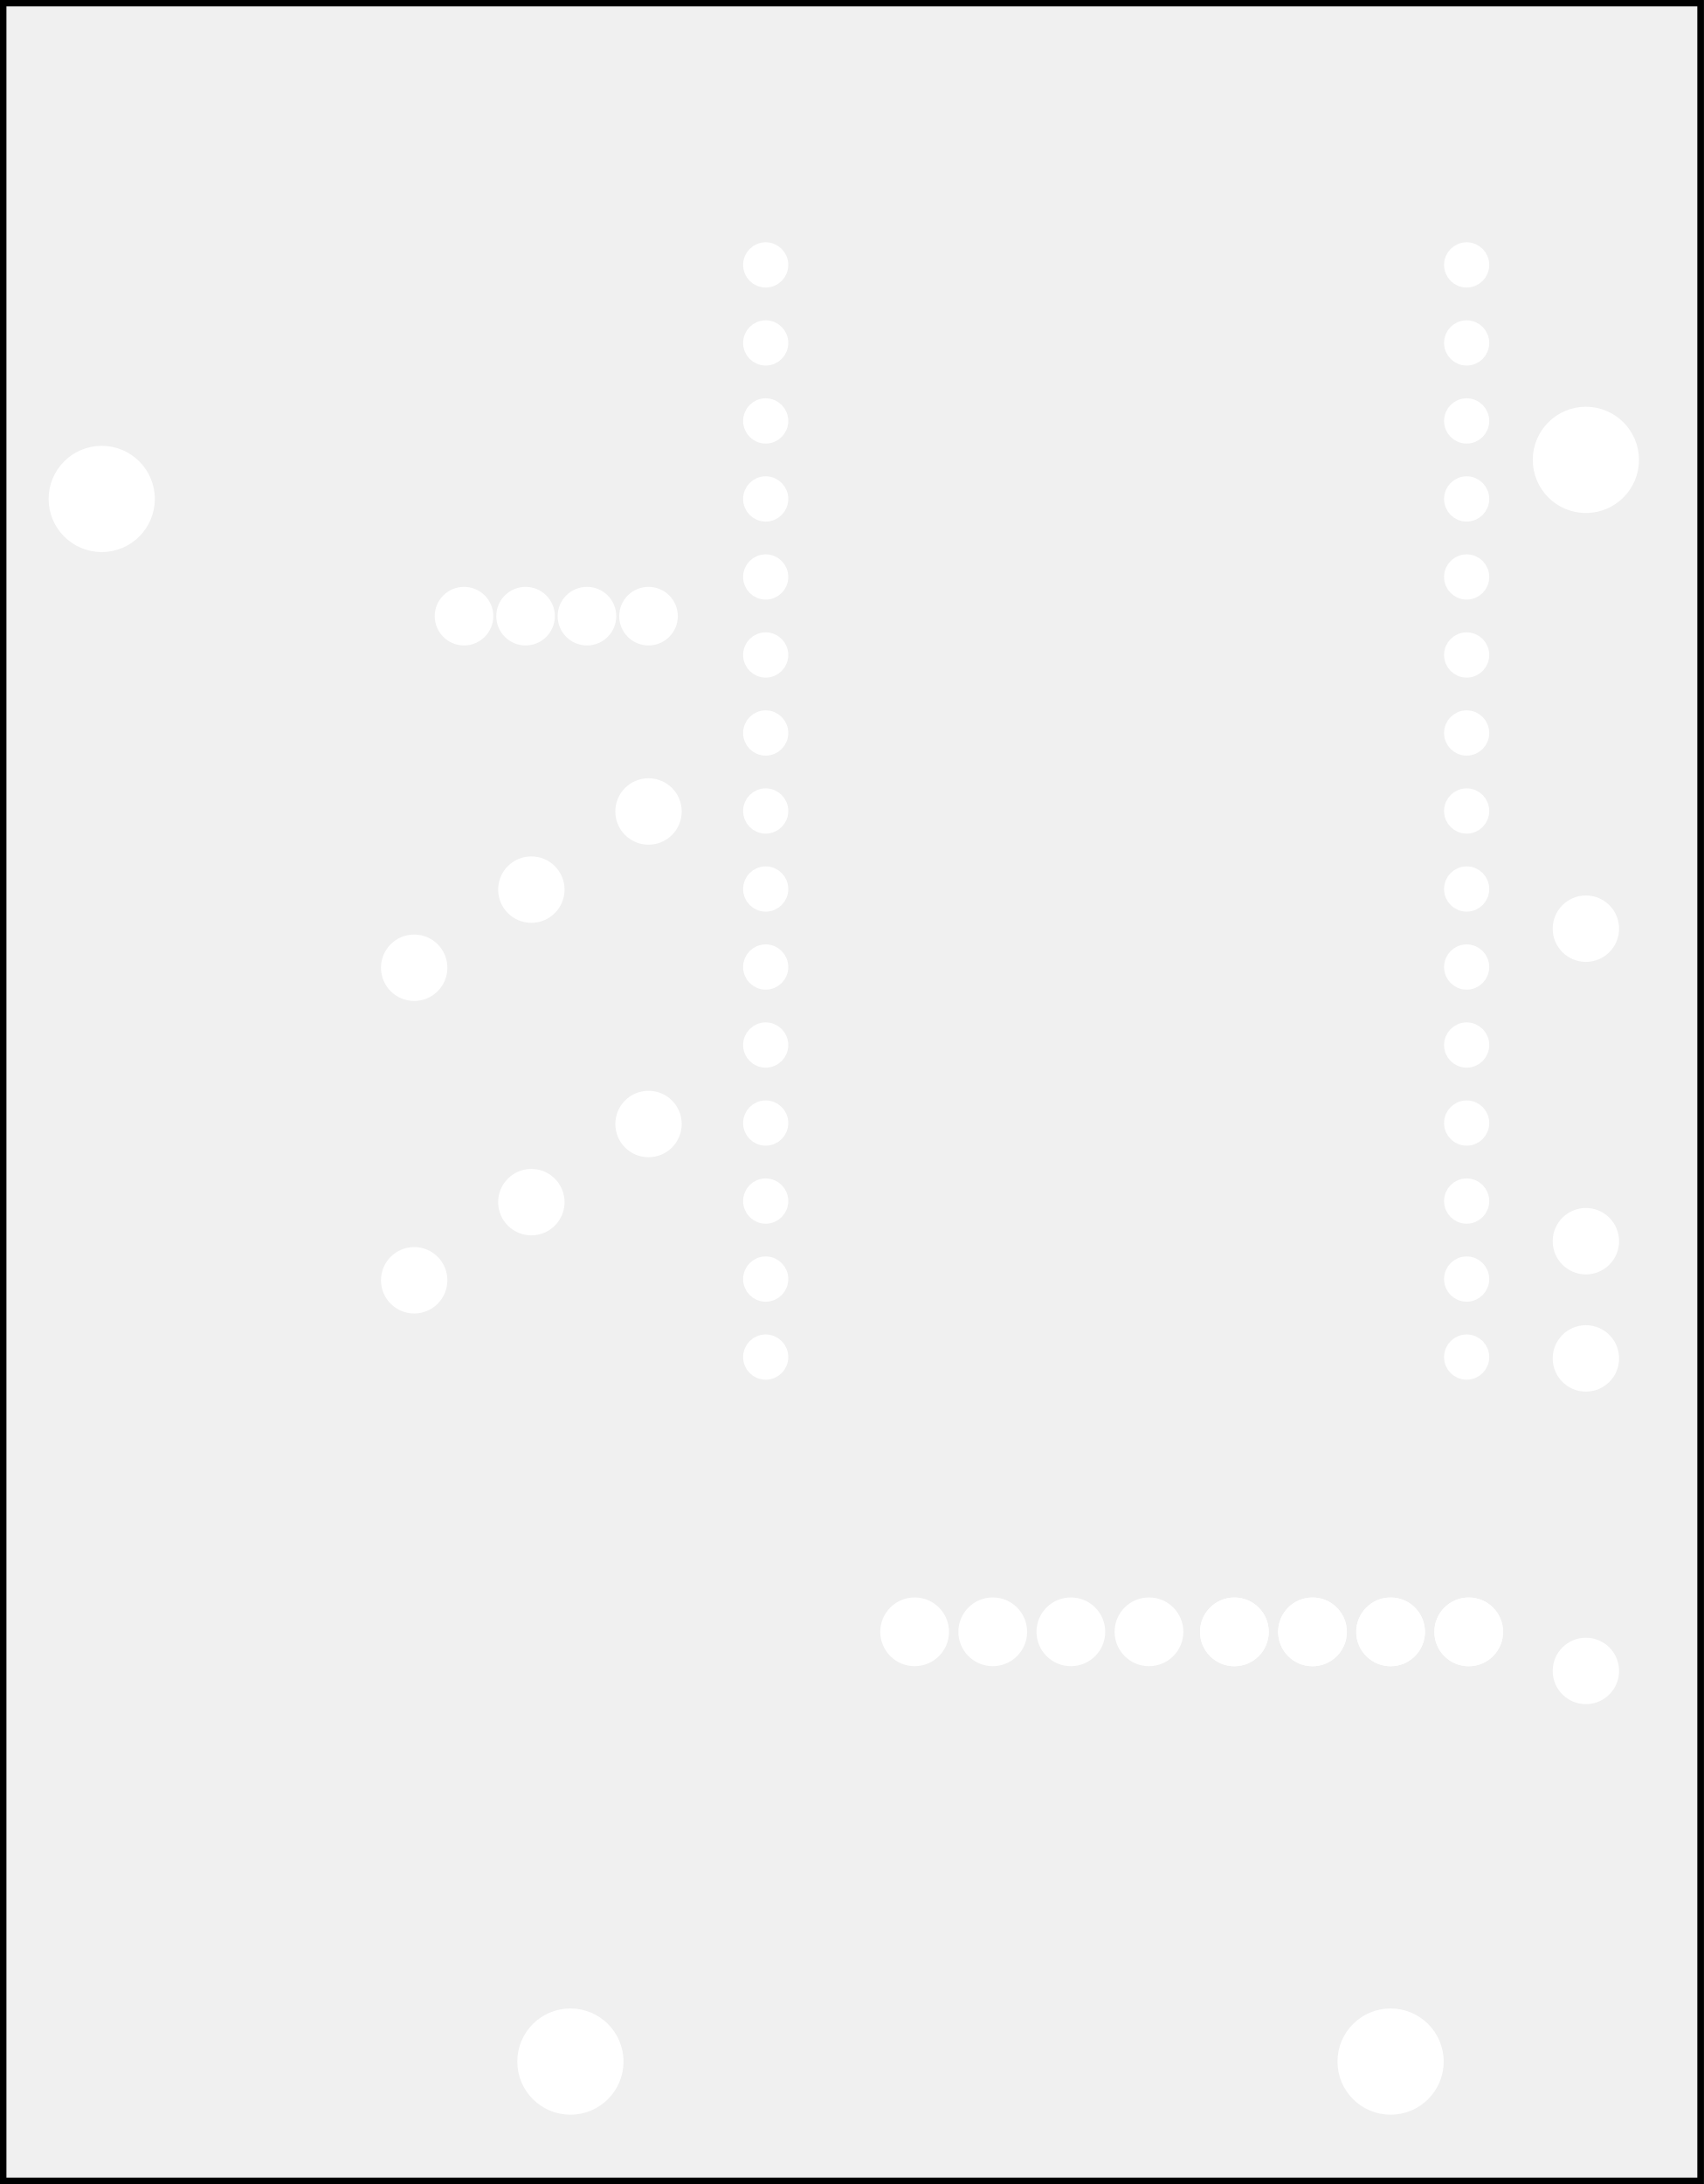
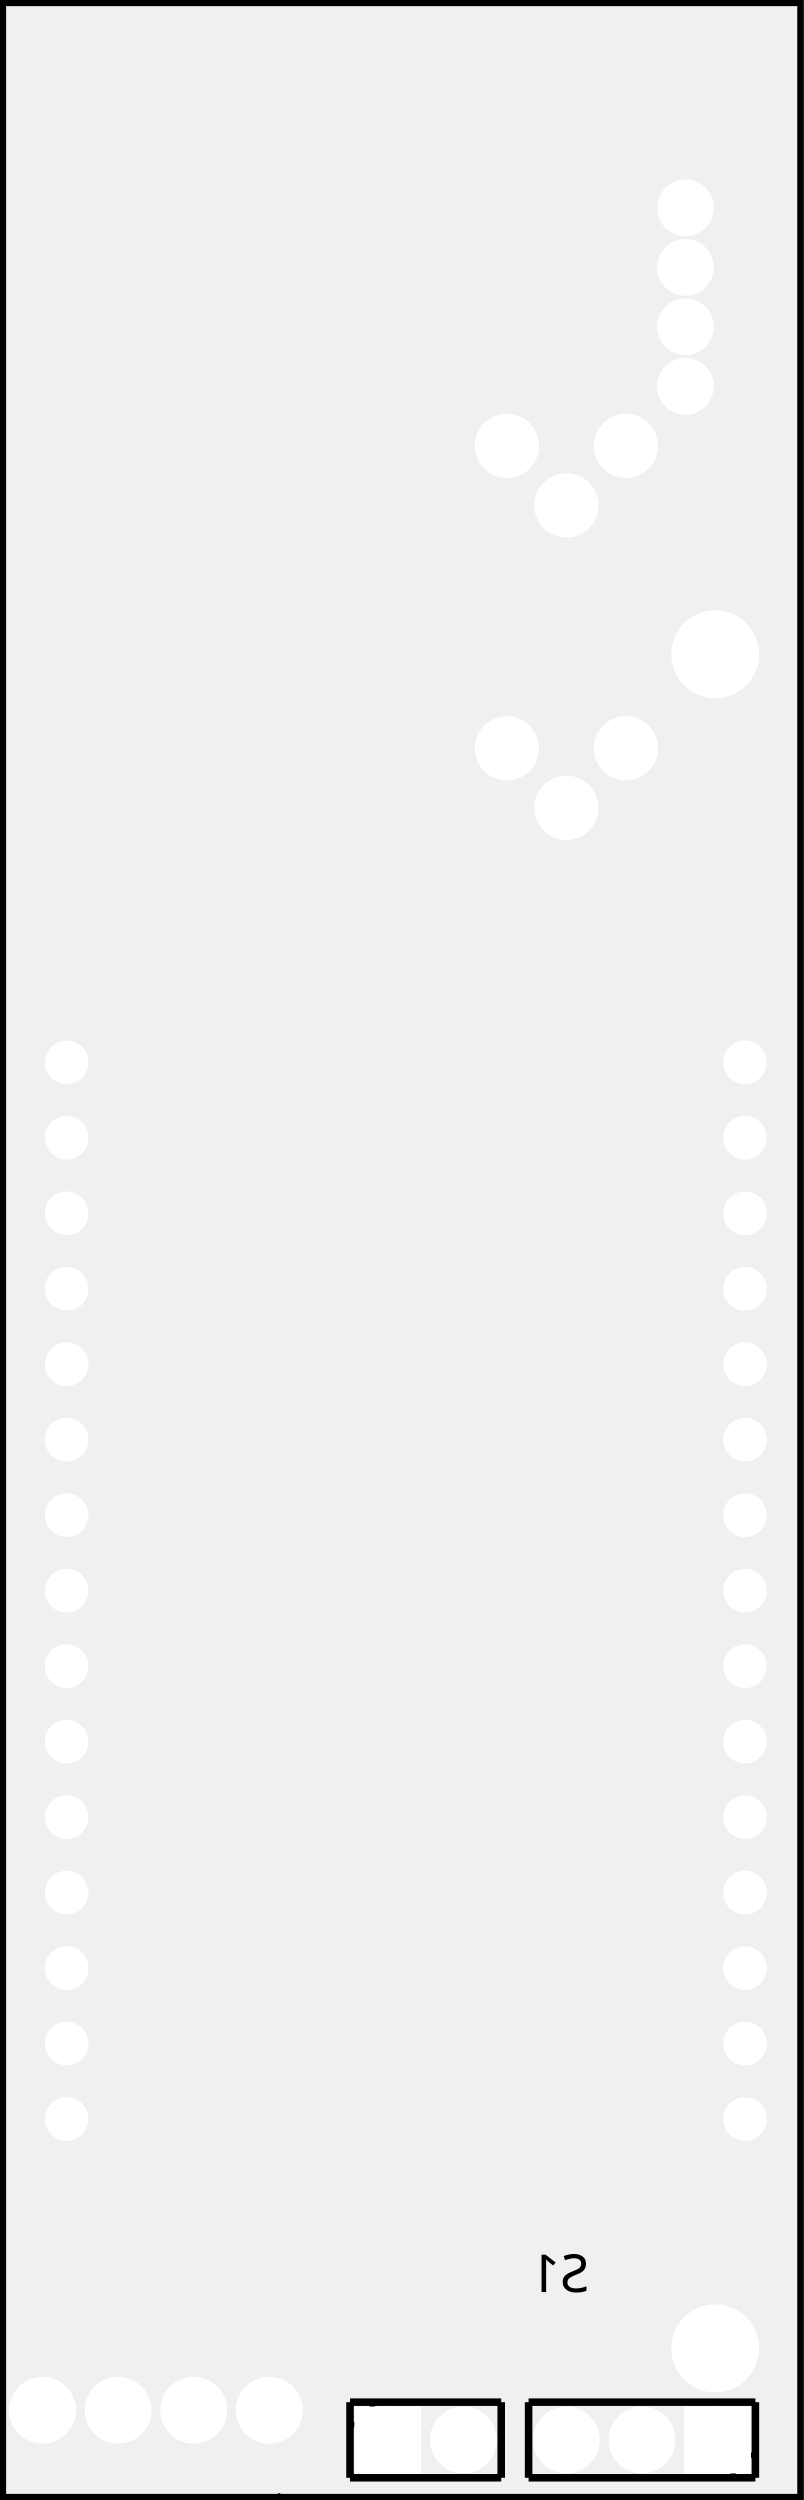
- <svg xmlns="http://www.w3.org/2000/svg" y="0in" baseProfile="tiny" x="0in" version="1.2" width="2.181in" height="2.795in" viewBox="0 0 157.039 201.26">
-   <g partID="854122352">
-     <g id="silkscreen0">
-       <rect y="0.288" fill="none" x="0.288" stroke="black" width="156.463" height="200.684" stroke-width="0.576" />
-     </g>
-   </g>
-   <g partID="854122350">
-     <g id="board">
-       <rect y="0.288" id="boardoutline" fill="none" x="0.288" stroke="black" width="156.463" height="200.684" fill-opacity="0.5" stroke-width="0.5" />
-     </g>
-   </g>
-   <g partID="854122352">
-     <g id="silkscreen0">
-       <rect y="0.288" fill="none" x="0.288" stroke="black" width="156.463" height="200.684" stroke-width="0.576" />
+ <svg xmlns="http://www.w3.org/2000/svg" width="1.063in" y="0in" version="1.2" height="3.307in" viewBox="0 0 76.535 238.11" baseProfile="tiny" x="0in">
+   <g partID="854177551">
+     <g transform="translate(0,238.11)">
+       <g transform="matrix(0,-1,1,0,0,0)">
+         <g id="silkscreen0">
+           <rect width="237.534" y="0.288" height="75.959" fill="none" stroke-width="0.576" stroke="black" x="0.288" />
+         </g>
+       </g>
+     </g>
+   </g>
+   <g partID="854177550">
+     <g transform="translate(0,238.11)">
+       <g transform="matrix(0,-1,1,0,0,0)">
+         <g id="board">
+           <rect width="237.534" y="0.288" fill-opacity="0.5" height="75.959" fill="none" stroke-width="0.5" stroke="black" x="0.288" id="boardoutline" />
+         </g>
+       </g>
+     </g>
+   </g>
+   <g partID="854177551">
+     <g transform="translate(0,238.11)">
+       <g transform="matrix(0,-1,1,0,0,0)">
+         <g id="silkscreen0">
+           <rect width="237.534" y="0.288" height="75.959" fill="none" stroke-width="0.576" stroke="black" x="0.288" />
+         </g>
+       </g>
+     </g>
+   </g>
+   <g partID="854189301">
+     <g transform="translate(73.3848,227.353)">
+       <g transform="matrix(0,1,-1,0,0,0)">
+         <g flipped="1" id="silkscreen0">
+           <g transform="matrix(-1, 0, 0, 1, 10.08, 0)">
+             <g>
+               <g>
+                 <g>
+                   <line x2="1.44" y2="23.04" y1="1.44" stroke-width="0.72" stroke="black" x1="1.44" />
+                   <line x2="8.64" y2="23.04" y1="23.04" stroke-width="0.72" stroke="black" x1="1.44" />
+                   <line x2="8.64" y2="1.44" y1="23.04" stroke-width="0.72" stroke="black" x1="8.64" />
+                   <line x2="1.44" y2="1.44" y1="1.44" stroke-width="0.72" stroke="black" x1="8.64" />
+                   <line x2="3.96" y2="1.44" y1="3.96" stroke-width="0.36" stroke="black" x1="1.44" />
+                 </g>
+               </g>
+             </g>
+           </g>
+         </g>
+       </g>
+     </g>
+   </g>
+   <g partID="854189611">
+     <g transform="translate(31.897,237.433)">
+       <g transform="matrix(0,-1,1,0,0,0)">
+         <g flipped="1" id="silkscreen0">
+           <g transform="matrix(-1, 0, 0, 1, 10.08, 0)">
+             <g>
+               <g>
+                 <g>
+                   <line x2="1.44" y2="15.84" y1="1.44" stroke-width="0.72" stroke="black" x1="1.44" />
+                   <line x2="8.64" y2="15.84" y1="15.84" stroke-width="0.72" stroke="black" x1="1.44" />
+                   <line x2="8.64" y2="1.44" y1="15.84" stroke-width="0.72" stroke="black" x1="8.64" />
+                   <line x2="1.44" y2="1.44" y1="1.44" stroke-width="0.72" stroke="black" x1="8.64" />
+                   <line x2="3.96" y2="1.44" y1="3.96" stroke-width="0.36" stroke="black" x1="1.44" />
+                 </g>
+               </g>
+             </g>
+           </g>
+         </g>
+       </g>
+     </g>
+   </g>
+   <g partID="854189300" id="partLabel">
+     <g transform="translate(56.1048,214.553)">
+       <g transform="matrix(-1,0,0,1,0,0)">
+         <g font-family="'OCRA'" fill-opacity="1" fill="#000000" stroke="none" font-size="5" font-style="normal" font-weight="normal" id="silkscreen0Label">
+           <text y="3.75" x="0">S1</text>
+         </g>
+       </g>
+     </g>
+   </g>
+   <g partID="854189610" id="partLabel">
+     <g transform="translate(26.297,237.433)">
+       <g transform="matrix(0,1,1,0,0,0)">
+         <g font-family="'OCRA'" fill-opacity="1" fill="#000000" stroke="none" font-size="5" font-style="normal" font-weight="normal" id="silkscreen0Label">
+           <text y="3.75" x="0">VCC1</text>
+         </g>
+       </g>
+     </g>
+   </g>
+   <g partID="854160280">
+     <g transform="translate(62.6913,218.243)">
+       <g id="copper0">
+         <circle cy="5.427" fill="white" r="3.827" stroke-width="0.72" stroke="white" cx="5.427" id="nonconn0" />
+       </g>
+     </g>
+   </g>
+   <g partID="854160210">
+     <g transform="translate(62.6913,56.8873)">
+       <g id="copper0">
+         <circle cy="5.427" fill="white" r="3.827" stroke-width="0.72" stroke="white" cx="5.427" id="nonconn0" />
+       </g>
    </g>
  </g>
  <g partID="57800">
-     <g transform="translate(138.296,141.115)">
+     <g transform="translate(74.0674,217.882)">
      <g transform="matrix(-1,0,0,-1,0,0)">
        <g transform="matrix(1, 0, 0, 1, 53.104, 4.304)">
          <g id="copper0">
            <g transform="matrix(0.997054, 0, 0, 0.998472, -5.48398, 10.1258)">
              <g>
                <g gorn="0.1.0.0.0.0.3.0.0.0.0">
-                   <g id="copper1" gorn="0.1.0.0.0.0.3.0.0.0.0.0">
-                     <circle id="connector2pad" cx="20.163" fill="white" cy="16.029" gorn="0.1.0.0.0.0.3.0.0.0.0.0.0" r="1.267" stroke="white" stroke-width="1.642" />
-                     <circle id="connector42pin" cx="-44.637" fill="white" cy="1.629" gorn="0.1.0.0.0.0.3.0.0.0.0.0.1" r="1.267" stroke="white" stroke-width="1.642" />
-                     <circle id="connector41pin" cx="-44.637" fill="white" cy="8.829" gorn="0.1.0.0.0.0.3.0.0.0.0.0.2" r="1.267" stroke="white" stroke-width="1.642" />
-                     <circle id="connector40pin" cx="-44.637" fill="white" cy="16.029" gorn="0.1.0.0.0.0.3.0.0.0.0.0.3" r="1.267" stroke="white" stroke-width="1.642" />
-                     <circle id="connector39pin" cx="-44.637" fill="white" cy="23.229" gorn="0.1.0.0.0.0.3.0.0.0.0.0.4" r="1.267" stroke="white" stroke-width="1.642" />
-                     <circle id="connector38pin" cx="-44.637" fill="white" cy="30.429" gorn="0.1.0.0.0.0.3.0.0.0.0.0.5" r="1.267" stroke="white" stroke-width="1.642" />
-                     <circle id="connector1pad" cx="20.163" fill="white" cy="8.829" gorn="0.1.0.0.0.0.3.0.0.0.0.0.6" r="1.267" stroke="white" stroke-width="1.642" />
-                     <circle id="connector0pad" cx="20.163" fill="white" cy="1.629" gorn="0.1.0.0.0.0.3.0.0.0.0.0.7" r="1.267" stroke="white" stroke-width="1.642" />
-                     <circle id="connector3pad" cx="20.163" fill="white" cy="23.229" gorn="0.1.0.0.0.0.3.0.0.0.0.0.8" r="1.267" stroke="white" stroke-width="1.642" />
-                     <circle id="connector37pin" cx="-44.637" fill="white" cy="37.629" gorn="0.1.0.0.0.0.3.0.0.0.0.0.9" r="1.267" stroke="white" stroke-width="1.642" />
-                     <circle id="connector36pin" cx="-44.637" fill="white" cy="44.829" gorn="0.1.0.0.0.0.3.0.0.0.0.0.10" r="1.267" stroke="white" stroke-width="1.642" />
-                     <circle id="connector35pin" cx="-44.637" fill="white" cy="52.029" gorn="0.1.0.0.0.0.3.0.0.0.0.0.11" r="1.267" stroke="white" stroke-width="1.642" />
-                     <circle id="connector34pin" cx="-44.637" fill="white" cy="59.229" gorn="0.1.0.0.0.0.3.0.0.0.0.0.12" r="1.267" stroke="white" stroke-width="1.642" />
-                     <circle id="connector33pin" cx="-44.637" fill="white" cy="66.429" gorn="0.1.0.0.0.0.3.0.0.0.0.0.13" r="1.267" stroke="white" stroke-width="1.642" />
-                     <circle id="connector19pad" cx="-44.637" fill="white" cy="73.629" gorn="0.1.0.0.0.0.3.0.0.0.0.0.14" r="1.267" stroke="white" stroke-width="1.642" />
-                     <circle id="connector18pad" cx="-44.637" fill="white" cy="80.829" gorn="0.1.0.0.0.0.3.0.0.0.0.0.15" r="1.267" stroke="white" stroke-width="1.642" />
-                     <circle id="connector17pad" cx="-44.637" fill="white" cy="88.029" gorn="0.1.0.0.0.0.3.0.0.0.0.0.16" r="1.267" stroke="white" stroke-width="1.642" />
-                     <circle id="connector16pad" cx="-44.637" fill="white" cy="95.229" gorn="0.1.0.0.0.0.3.0.0.0.0.0.17" r="1.267" stroke="white" stroke-width="1.642" />
-                     <circle id="connector15pad" cx="-44.637" fill="white" cy="102.429" gorn="0.1.0.0.0.0.3.0.0.0.0.0.18" r="1.267" stroke="white" stroke-width="1.642" />
-                     <circle id="connector7pad" cx="20.163" fill="white" cy="52.029" gorn="0.1.0.0.0.0.3.0.0.0.0.0.19" r="1.267" stroke="white" stroke-width="1.642" />
-                     <circle id="connector8pad" cx="20.163" fill="white" cy="59.229" gorn="0.1.0.0.0.0.3.0.0.0.0.0.20" r="1.267" stroke="white" stroke-width="1.642" />
-                     <circle id="connector9pad" cx="20.163" fill="white" cy="66.429" gorn="0.1.0.0.0.0.3.0.0.0.0.0.21" r="1.267" stroke="white" stroke-width="1.642" />
-                     <circle id="connector10pad" cx="20.163" fill="white" cy="73.629" gorn="0.1.0.0.0.0.3.0.0.0.0.0.22" r="1.267" stroke="white" stroke-width="1.642" />
-                     <circle id="connector11pad" cx="20.163" fill="white" cy="80.829" gorn="0.1.0.0.0.0.3.0.0.0.0.0.23" r="1.267" stroke="white" stroke-width="1.642" />
-                     <circle id="connector12pad" cx="20.163" fill="white" cy="88.029" gorn="0.1.0.0.0.0.3.0.0.0.0.0.24" r="1.267" stroke="white" stroke-width="1.642" />
-                     <circle id="connector13pad" cx="20.163" fill="white" cy="95.229" gorn="0.1.0.0.0.0.3.0.0.0.0.0.25" r="1.267" stroke="white" stroke-width="1.642" />
-                     <circle id="connector14pad" cx="20.163" fill="white" cy="102.429" gorn="0.1.0.0.0.0.3.0.0.0.0.0.26" r="1.267" stroke="white" stroke-width="1.642" />
-                     <circle id="connector4pad" cx="20.163" fill="white" cy="30.429" gorn="0.1.0.0.0.0.3.0.0.0.0.0.27" r="1.267" stroke="white" stroke-width="1.642" />
-                     <circle id="connector5pad" cx="20.163" fill="white" cy="37.629" gorn="0.1.0.0.0.0.3.0.0.0.0.0.28" r="1.267" stroke="white" stroke-width="1.642" />
-                     <circle id="connector6pad" cx="20.163" fill="white" cy="44.829" gorn="0.1.0.0.0.0.3.0.0.0.0.0.29" r="1.267" stroke="white" stroke-width="1.642" />
+                   <g gorn="0.1.0.0.0.0.3.0.0.0.0.0" id="copper1">
+                     <circle gorn="0.1.0.0.0.0.3.0.0.0.0.0.0" cy="16.029" fill="white" r="1.267" stroke-width="1.642" stroke="white" cx="20.163" id="connector2pad" />
+                     <circle gorn="0.1.0.0.0.0.3.0.0.0.0.0.1" cy="1.629" fill="white" r="1.267" stroke-width="1.642" stroke="white" cx="-44.637" id="connector42pin" />
+                     <circle gorn="0.1.0.0.0.0.3.0.0.0.0.0.2" cy="8.829" fill="white" r="1.267" stroke-width="1.642" stroke="white" cx="-44.637" id="connector41pin" />
+                     <circle gorn="0.1.0.0.0.0.3.0.0.0.0.0.3" cy="16.029" fill="white" r="1.267" stroke-width="1.642" stroke="white" cx="-44.637" id="connector40pin" />
+                     <circle gorn="0.1.0.0.0.0.3.0.0.0.0.0.4" cy="23.229" fill="white" r="1.267" stroke-width="1.642" stroke="white" cx="-44.637" id="connector39pin" />
+                     <circle gorn="0.1.0.0.0.0.3.0.0.0.0.0.5" cy="30.429" fill="white" r="1.267" stroke-width="1.642" stroke="white" cx="-44.637" id="connector38pin" />
+                     <circle gorn="0.1.0.0.0.0.3.0.0.0.0.0.6" cy="8.829" fill="white" r="1.267" stroke-width="1.642" stroke="white" cx="20.163" id="connector1pad" />
+                     <circle gorn="0.1.0.0.0.0.3.0.0.0.0.0.7" cy="1.629" fill="white" r="1.267" stroke-width="1.642" stroke="white" cx="20.163" id="connector0pad" />
+                     <circle gorn="0.1.0.0.0.0.3.0.0.0.0.0.8" cy="23.229" fill="white" r="1.267" stroke-width="1.642" stroke="white" cx="20.163" id="connector3pad" />
+                     <circle gorn="0.1.0.0.0.0.3.0.0.0.0.0.9" cy="37.629" fill="white" r="1.267" stroke-width="1.642" stroke="white" cx="-44.637" id="connector37pin" />
+                     <circle gorn="0.1.0.0.0.0.3.0.0.0.0.0.10" cy="44.829" fill="white" r="1.267" stroke-width="1.642" stroke="white" cx="-44.637" id="connector36pin" />
+                     <circle gorn="0.1.0.0.0.0.3.0.0.0.0.0.11" cy="52.029" fill="white" r="1.267" stroke-width="1.642" stroke="white" cx="-44.637" id="connector35pin" />
+                     <circle gorn="0.1.0.0.0.0.3.0.0.0.0.0.12" cy="59.229" fill="white" r="1.267" stroke-width="1.642" stroke="white" cx="-44.637" id="connector34pin" />
+                     <circle gorn="0.1.0.0.0.0.3.0.0.0.0.0.13" cy="66.429" fill="white" r="1.267" stroke-width="1.642" stroke="white" cx="-44.637" id="connector33pin" />
+                     <circle gorn="0.1.0.0.0.0.3.0.0.0.0.0.14" cy="73.629" fill="white" r="1.267" stroke-width="1.642" stroke="white" cx="-44.637" id="connector19pad" />
+                     <circle gorn="0.1.0.0.0.0.3.0.0.0.0.0.15" cy="80.829" fill="white" r="1.267" stroke-width="1.642" stroke="white" cx="-44.637" id="connector18pad" />
+                     <circle gorn="0.1.0.0.0.0.3.0.0.0.0.0.16" cy="88.029" fill="white" r="1.267" stroke-width="1.642" stroke="white" cx="-44.637" id="connector17pad" />
+                     <circle gorn="0.1.0.0.0.0.3.0.0.0.0.0.17" cy="95.229" fill="white" r="1.267" stroke-width="1.642" stroke="white" cx="-44.637" id="connector16pad" />
+                     <circle gorn="0.1.0.0.0.0.3.0.0.0.0.0.18" cy="102.429" fill="white" r="1.267" stroke-width="1.642" stroke="white" cx="-44.637" id="connector15pad" />
+                     <circle gorn="0.1.0.0.0.0.3.0.0.0.0.0.19" cy="52.029" fill="white" r="1.267" stroke-width="1.642" stroke="white" cx="20.163" id="connector7pad" />
+                     <circle gorn="0.1.0.0.0.0.3.0.0.0.0.0.20" cy="59.229" fill="white" r="1.267" stroke-width="1.642" stroke="white" cx="20.163" id="connector8pad" />
+                     <circle gorn="0.1.0.0.0.0.3.0.0.0.0.0.21" cy="66.429" fill="white" r="1.267" stroke-width="1.642" stroke="white" cx="20.163" id="connector9pad" />
+                     <circle gorn="0.1.0.0.0.0.3.0.0.0.0.0.22" cy="73.629" fill="white" r="1.267" stroke-width="1.642" stroke="white" cx="20.163" id="connector10pad" />
+                     <circle gorn="0.1.0.0.0.0.3.0.0.0.0.0.23" cy="80.829" fill="white" r="1.267" stroke-width="1.642" stroke="white" cx="20.163" id="connector11pad" />
+                     <circle gorn="0.1.0.0.0.0.3.0.0.0.0.0.24" cy="88.029" fill="white" r="1.267" stroke-width="1.642" stroke="white" cx="20.163" id="connector12pad" />
+                     <circle gorn="0.1.0.0.0.0.3.0.0.0.0.0.25" cy="95.229" fill="white" r="1.267" stroke-width="1.642" stroke="white" cx="20.163" id="connector13pad" />
+                     <circle gorn="0.1.0.0.0.0.3.0.0.0.0.0.26" cy="102.429" fill="white" r="1.267" stroke-width="1.642" stroke="white" cx="20.163" id="connector14pad" />
+                     <circle gorn="0.1.0.0.0.0.3.0.0.0.0.0.27" cy="30.429" fill="white" r="1.267" stroke-width="1.642" stroke="white" cx="20.163" id="connector4pad" />
+                     <circle gorn="0.1.0.0.0.0.3.0.0.0.0.0.28" cy="37.629" fill="white" r="1.267" stroke-width="1.642" stroke="white" cx="20.163" id="connector5pad" />
+                     <circle gorn="0.1.0.0.0.0.3.0.0.0.0.0.29" cy="44.829" fill="white" r="1.267" stroke-width="1.642" stroke="white" cx="20.163" id="connector6pad" />
                  </g>
                </g>
              </g>
            </g>
          </g>
        </g>
      </g>
    </g>
  </g>
  <g partID="58350">
-     <g transform="translate(139.728,145.474)">
+     <g transform="translate(30.002,224.658)">
      <g transform="matrix(0,1,-1,0,0,0)">
        <g transform="matrix(1, 0, 0, 1, 1.46576, 28.116)">
          <g id="copper0">
            <g gorn="0.5.0.0.0">
              <g transform="matrix(1, 0, 0, 1, -1.6, -28.8)">
                <g>
                  <g>
-                     <circle id="connector0pin" cx="5.04" fill="white" cy="5.04" gorn="0.5.0.0.0.0.0.0" r="2.088" d="M 99,70 C 99,86.016 86.016,99 70,99 53.984,99 41,86.016 41,70 41,53.984 53.984,41 70,41 86.016,41 99,53.984 99,70 z" stroke="white" stroke-width="2.16" />
-                   </g>
-                 </g>
-               </g>
-               <g transform="matrix(1, 0, 0, 1, -1.6, -28.8)">
-                 <g>
-                   <g>
-                     <circle id="connector1pin" cx="5.04" fill="white" cy="12.24" gorn="0.5.0.0.0.1.0.0" r="2.088" d="m 99,170 c 0,16.016 -12.984,29 -29,29 -16.016,0 -29,-12.984 -29,-29 0,-16.016 12.984,-29 29,-29 16.016,0 29,12.984 29,29 z" stroke="white" stroke-width="2.16" />
-                   </g>
-                 </g>
-               </g>
-               <g transform="matrix(1, 0, 0, 1, -1.6, -28.8)">
-                 <g>
-                   <g>
-                     <circle id="connector2pin" cx="5.04" fill="white" cy="19.44" gorn="0.5.0.0.0.2.0.0" r="2.088" d="m 99,270 c 0,16.016 -12.984,29 -29,29 -16.016,0 -29,-12.984 -29,-29 0,-16.016 12.984,-29 29,-29 16.016,0 29,12.984 29,29 z" stroke="white" stroke-width="2.16" />
-                   </g>
-                 </g>
-               </g>
-               <g transform="matrix(1, 0, 0, 1, -1.6, -28.8)">
-                 <g>
-                   <g>
-                     <circle id="connector3pin" cx="5.04" fill="white" cy="26.64" gorn="0.5.0.0.0.3.0.0" r="2.088" d="m 99,370 c 0,16.016 -12.984,29 -29,29 -16.016,0 -29,-12.984 -29,-29 0,-16.016 12.984,-29 29,-29 16.016,0 29,12.984 29,29 z" stroke="white" stroke-width="2.16" />
-                   </g>
-                 </g>
-               </g>
-               <g transform="matrix(1, 0, 0, 1, -1.6, -28.8)">
-                 <g>
-                   <g>
-                     <circle id="circle23" cx="5.04" fill="white" cy="5.04" gorn="0.5.0.0.0.4.0.0" r="2.088" d="M 99,70 C 99,86.016 86.016,99 70,99 53.984,99 41,86.016 41,70 41,53.984 53.984,41 70,41 86.016,41 99,53.984 99,70 z" stroke="white" stroke-width="2.16" />
-                   </g>
-                 </g>
-               </g>
-               <g transform="matrix(1, 0, 0, 1, -1.6, -28.8)">
-                 <g>
-                   <g>
-                     <circle id="circle25" cx="5.04" fill="white" cy="12.24" gorn="0.5.0.0.0.5.0.0" r="2.088" d="m 99,170 c 0,16.016 -12.984,29 -29,29 -16.016,0 -29,-12.984 -29,-29 0,-16.016 12.984,-29 29,-29 16.016,0 29,12.984 29,29 z" stroke="white" stroke-width="2.16" />
-                   </g>
-                 </g>
-               </g>
-               <g transform="matrix(1, 0, 0, 1, -1.6, -28.8)">
-                 <g>
-                   <g>
-                     <circle id="circle27" cx="5.04" fill="white" cy="19.44" gorn="0.5.0.0.0.6.0.0" r="2.088" d="m 99,270 c 0,16.016 -12.984,29 -29,29 -16.016,0 -29,-12.984 -29,-29 0,-16.016 12.984,-29 29,-29 16.016,0 29,12.984 29,29 z" stroke="white" stroke-width="2.16" />
-                   </g>
-                 </g>
-               </g>
-               <g transform="matrix(1, 0, 0, 1, -1.6, -28.8)">
-                 <g>
-                   <g>
-                     <circle id="circle29" cx="5.04" fill="white" cy="26.64" gorn="0.5.0.0.0.7.0.0" r="2.088" d="m 99,370 c 0,16.016 -12.984,29 -29,29 -16.016,0 -29,-12.984 -29,-29 0,-16.016 12.984,-29 29,-29 16.016,0 29,12.984 29,29 z" stroke="white" stroke-width="2.16" />
+                     <circle gorn="0.5.0.0.0.0.0.0" cy="5.04" fill="white" r="2.088" stroke-width="2.16" stroke="white" cx="5.04" d="M 99,70 C 99,86.016 86.016,99 70,99 53.984,99 41,86.016 41,70 41,53.984 53.984,41 70,41 86.016,41 99,53.984 99,70 z" id="connector0pin" />
+                   </g>
+                 </g>
+               </g>
+               <g transform="matrix(1, 0, 0, 1, -1.6, -28.8)">
+                 <g>
+                   <g>
+                     <circle gorn="0.5.0.0.0.1.0.0" cy="12.24" fill="white" r="2.088" stroke-width="2.16" stroke="white" cx="5.04" d="m 99,170 c 0,16.016 -12.984,29 -29,29 -16.016,0 -29,-12.984 -29,-29 0,-16.016 12.984,-29 29,-29 16.016,0 29,12.984 29,29 z" id="connector1pin" />
+                   </g>
+                 </g>
+               </g>
+               <g transform="matrix(1, 0, 0, 1, -1.6, -28.8)">
+                 <g>
+                   <g>
+                     <circle gorn="0.5.0.0.0.2.0.0" cy="19.44" fill="white" r="2.088" stroke-width="2.16" stroke="white" cx="5.04" d="m 99,270 c 0,16.016 -12.984,29 -29,29 -16.016,0 -29,-12.984 -29,-29 0,-16.016 12.984,-29 29,-29 16.016,0 29,12.984 29,29 z" id="connector2pin" />
+                   </g>
+                 </g>
+               </g>
+               <g transform="matrix(1, 0, 0, 1, -1.6, -28.8)">
+                 <g>
+                   <g>
+                     <circle gorn="0.5.0.0.0.3.0.0" cy="26.64" fill="white" r="2.088" stroke-width="2.16" stroke="white" cx="5.04" d="m 99,370 c 0,16.016 -12.984,29 -29,29 -16.016,0 -29,-12.984 -29,-29 0,-16.016 12.984,-29 29,-29 16.016,0 29,12.984 29,29 z" id="connector3pin" />
+                   </g>
+                 </g>
+               </g>
+               <g transform="matrix(1, 0, 0, 1, -1.6, -28.8)">
+                 <g>
+                   <g>
+                     <circle gorn="0.5.0.0.0.4.0.0" cy="5.04" fill="white" r="2.088" stroke-width="2.16" stroke="white" cx="5.04" d="M 99,70 C 99,86.016 86.016,99 70,99 53.984,99 41,86.016 41,70 41,53.984 53.984,41 70,41 86.016,41 99,53.984 99,70 z" id="circle23" />
+                   </g>
+                 </g>
+               </g>
+               <g transform="matrix(1, 0, 0, 1, -1.6, -28.8)">
+                 <g>
+                   <g>
+                     <circle gorn="0.5.0.0.0.5.0.0" cy="12.24" fill="white" r="2.088" stroke-width="2.16" stroke="white" cx="5.04" d="m 99,170 c 0,16.016 -12.984,29 -29,29 -16.016,0 -29,-12.984 -29,-29 0,-16.016 12.984,-29 29,-29 16.016,0 29,12.984 29,29 z" id="circle25" />
+                   </g>
+                 </g>
+               </g>
+               <g transform="matrix(1, 0, 0, 1, -1.6, -28.8)">
+                 <g>
+                   <g>
+                     <circle gorn="0.5.0.0.0.6.0.0" cy="19.44" fill="white" r="2.088" stroke-width="2.16" stroke="white" cx="5.04" d="m 99,270 c 0,16.016 -12.984,29 -29,29 -16.016,0 -29,-12.984 -29,-29 0,-16.016 12.984,-29 29,-29 16.016,0 29,12.984 29,29 z" id="circle27" />
+                   </g>
+                 </g>
+               </g>
+               <g transform="matrix(1, 0, 0, 1, -1.6, -28.8)">
+                 <g>
+                   <g>
+                     <circle gorn="0.5.0.0.0.7.0.0" cy="26.64" fill="white" r="2.088" stroke-width="2.16" stroke="white" cx="5.04" d="m 99,370 c 0,16.016 -12.984,29 -29,29 -16.016,0 -29,-12.984 -29,-29 0,-16.016 12.984,-29 29,-29 16.016,0 29,12.984 29,29 z" id="circle29" />
                  </g>
                </g>
              </g>
              <g transform="matrix(1, 0, 0, 1, -8.80542, 0.671186)">
                <g>
                  <g>
-                     <circle id="connector4pin" cx="12.24" fill="white" cy="26.64" gorn="0.5.0.0.0.8.0.0" r="2.088" d="m 199,370 c 0,16.016 -12.984,29 -29,29 -16.016,0 -29,-12.984 -29,-29 0,-16.016 12.984,-29 29,-29 16.016,0 29,12.984 29,29 z" stroke="white" stroke-width="2.16" />
+                     <circle gorn="0.5.0.0.0.8.0.0" cy="26.64" fill="white" r="2.088" stroke-width="2.16" stroke="white" cx="12.24" d="m 199,370 c 0,16.016 -12.984,29 -29,29 -16.016,0 -29,-12.984 -29,-29 0,-16.016 12.984,-29 29,-29 16.016,0 29,12.984 29,29 z" id="connector4pin" />
                  </g>
                </g>
              </g>
              <g transform="matrix(1, 0, 0, 1, -8.80542, 0.671186)">
                <g>
                  <g>
-                     <circle id="connector5pin" cx="12.24" fill="white" cy="19.44" gorn="0.5.0.0.0.9.0.0" r="2.088" d="m 199,270 c 0,16.016 -12.984,29 -29,29 -16.016,0 -29,-12.984 -29,-29 0,-16.016 12.984,-29 29,-29 16.016,0 29,12.984 29,29 z" stroke="white" stroke-width="2.16" />
+                     <circle gorn="0.5.0.0.0.9.0.0" cy="19.44" fill="white" r="2.088" stroke-width="2.16" stroke="white" cx="12.24" d="m 199,270 c 0,16.016 -12.984,29 -29,29 -16.016,0 -29,-12.984 -29,-29 0,-16.016 12.984,-29 29,-29 16.016,0 29,12.984 29,29 z" id="connector5pin" />
                  </g>
                </g>
              </g>
              <g transform="matrix(1, 0, 0, 1, -8.80542, 0.671186)">
                <g>
                  <g>
-                     <circle id="connector6pin" cx="12.24" fill="white" cy="12.24" gorn="0.5.0.0.0.10.0.0" r="2.088" d="m 199,170 c 0,16.016 -12.984,29 -29,29 -16.016,0 -29,-12.984 -29,-29 0,-16.016 12.984,-29 29,-29 16.016,0 29,12.984 29,29 z" stroke="white" stroke-width="2.16" />
+                     <circle gorn="0.5.0.0.0.10.0.0" cy="12.24" fill="white" r="2.088" stroke-width="2.16" stroke="white" cx="12.24" d="m 199,170 c 0,16.016 -12.984,29 -29,29 -16.016,0 -29,-12.984 -29,-29 0,-16.016 12.984,-29 29,-29 16.016,0 29,12.984 29,29 z" id="connector6pin" />
                  </g>
                </g>
              </g>
              <g transform="matrix(1, 0, 0, 1, -8.80542, 0.671186)">
                <g>
                  <g>
-                     <circle id="connector7pin" cx="12.24" fill="white" cy="5.04" gorn="0.5.0.0.0.11.0.0" r="2.088" d="m 199,70 c 0,16.016 -12.984,29 -29,29 -16.016,0 -29,-12.984 -29,-29 0,-16.016 12.984,-29 29,-29 16.016,0 29,12.984 29,29 z" stroke="white" stroke-width="2.16" />
-                   </g>
-                 </g>
-               </g>
-             </g>
-           </g>
-         </g>
-       </g>
-     </g>
-   </g>
-   <g partID="854100750">
-     <g transform="translate(143.076,117.08)">
-       <g transform="matrix(0,-1,1,0,0,0)">
+                     <circle gorn="0.5.0.0.0.11.0.0" cy="5.04" fill="white" r="2.088" stroke-width="2.16" stroke="white" cx="12.24" d="m 199,70 c 0,16.016 -12.984,29 -29,29 -16.016,0 -29,-12.984 -29,-29 0,-16.016 12.984,-29 29,-29 16.016,0 29,12.984 29,29 z" id="connector7pin" />
+                   </g>
+                 </g>
+               </g>
+             </g>
+           </g>
+         </g>
+       </g>
+     </g>
+   </g>
+   <g partID="854101230">
+     <g transform="translate(55.0652,39.3655)">
+       <g transform="matrix(0,-1,1,0,0,0)">
+         <g id="copper0">
+           <circle cy="10.218" fill="white" r="1.62" stroke-width="2.16" stroke="white" cx="2.565" id="connector0pad" />
+           <circle cy="10.218" fill="white" r="1.62" stroke-width="2.16" stroke="white" cx="8.238" id="connector1pad" />
+           <circle cy="10.218" fill="white" r="1.62" stroke-width="2.16" stroke="white" cx="13.897" id="connector2pad" />
+           <circle cy="10.218" fill="white" r="1.62" stroke-width="2.16" stroke="white" cx="19.571" id="connector3pad" />
+         </g>
+       </g>
+     </g>
+   </g>
+   <g partID="854101540">
+     <g transform="translate(51.3715,39.7716)">
+       <g transform="matrix(0,1,-1,0,0,0)">
        <g id="copper0">
          <g id="copper1">
-             <circle id="connector0pin" cx="2.7" fill="white" cy="3.096" r="1.98" stroke="white" stroke-width="2.16" />
-             <circle id="connector1pin" cx="31.5" fill="white" cy="3.096" r="1.98" stroke="white" stroke-width="2.16" />
-           </g>
-         </g>
-       </g>
-     </g>
-   </g>
-   <g partID="854100820">
-     <g transform="translate(143.076,156.68)">
-       <g transform="matrix(0,-1,1,0,0,0)">
+             <circle cy="3.096" fill="white" r="1.98" stroke-width="2.16" stroke="white" cx="2.7" id="connector0pin" />
+             <circle cy="3.096" fill="white" r="1.98" stroke-width="2.16" stroke="white" cx="31.5" id="connector1pin" />
+           </g>
+         </g>
+       </g>
+     </g>
+   </g>
+   <g partID="854101480">
+     <g transform="translate(57.0408,45.4409)">
+       <g transform="matrix(0,1,-1,0,0,0)">
        <g id="copper0">
          <g id="copper1">
-             <circle id="connector0pin" cx="2.7" fill="white" cy="3.096" r="1.98" stroke="white" stroke-width="2.16" />
-             <circle id="connector1pin" cx="31.5" fill="white" cy="3.096" r="1.98" stroke="white" stroke-width="2.16" />
-           </g>
-         </g>
-       </g>
-     </g>
-   </g>
-   <g partID="854101230">
-     <g transform="translate(62.3364,66.9978)">
-       <g transform="matrix(-1,0,0,-1,0,0)">
-         <g id="copper0">
-           <circle id="connector0pad" cx="2.565" cy="10.218" fill="white" r="1.62" stroke="white" stroke-width="2.16" />
-           <circle id="connector1pad" cx="8.238" cy="10.218" fill="white" r="1.62" stroke="white" stroke-width="2.16" />
-           <circle id="connector2pad" cx="13.897" cy="10.218" fill="white" r="1.62" stroke="white" stroke-width="2.16" />
-           <circle id="connector3pad" cx="19.571" cy="10.218" fill="white" r="1.62" stroke="white" stroke-width="2.16" />
-         </g>
-       </g>
-     </g>
-   </g>
-   <g partID="854101540">
-     <g transform="translate(41.2678,86.4796)">
+             <circle cy="3.096" fill="white" r="1.98" stroke-width="2.16" stroke="white" cx="2.7" id="connector0pin" />
+             <circle cy="3.096" fill="white" r="1.98" stroke-width="2.16" stroke="white" cx="31.5" id="connector1pin" />
+           </g>
+         </g>
+       </g>
+     </g>
+   </g>
+   <g partID="854101260">
+     <g transform="translate(62.7101,39.7716)">
      <g transform="matrix(0,1,-1,0,0,0)">
        <g id="copper0">
          <g id="copper1">
-             <circle id="connector0pin" cx="2.7" fill="white" cy="3.096" r="1.98" stroke="white" stroke-width="2.16" />
-             <circle id="connector1pin" cx="31.5" fill="white" cy="3.096" r="1.98" stroke="white" stroke-width="2.16" />
-           </g>
-         </g>
-       </g>
-     </g>
-   </g>
-   <g partID="854101480">
-     <g transform="translate(52.0678,79.2796)">
-       <g transform="matrix(0,1,-1,0,0,0)">
-         <g id="copper0">
-           <g id="copper1">
-             <circle id="connector0pin" cx="2.7" fill="white" cy="3.096" r="1.98" stroke="white" stroke-width="2.16" />
-             <circle id="connector1pin" cx="31.5" fill="white" cy="3.096" r="1.98" stroke="white" stroke-width="2.16" />
-           </g>
-         </g>
-       </g>
-     </g>
-   </g>
-   <g partID="854101260">
-     <g transform="translate(62.8678,72.0796)">
-       <g transform="matrix(0,1,-1,0,0,0)">
-         <g id="copper0">
-           <g id="copper1">
-             <circle id="connector0pin" cx="2.7" fill="white" cy="3.096" r="1.98" stroke="white" stroke-width="2.16" />
-             <circle id="connector1pin" cx="31.5" fill="white" cy="3.096" r="1.98" stroke="white" stroke-width="2.16" />
-           </g>
-         </g>
-       </g>
-     </g>
-   </g>
-   <g partID="854137010">
-     <g transform="translate(140.036,36.2442)">
-       <g id="copper0">
-         <circle id="nonconn0" cx="6.135" fill="white" cy="6.135" r="4.535" stroke="white" stroke-width="0.72" />
-       </g>
-     </g>
-   </g>
-   <g partID="854137390">
-     <g transform="translate(122.036,183.844)">
-       <g id="copper0">
-         <circle id="nonconn0" cx="6.135" fill="white" cy="6.135" r="4.535" stroke="white" stroke-width="0.72" />
-       </g>
-     </g>
-   </g>
-   <g partID="854137370">
-     <g transform="translate(3.23636,39.8442)">
-       <g id="copper0">
-         <circle id="nonconn0" cx="6.135" fill="white" cy="6.135" r="4.535" stroke="white" stroke-width="0.72" />
-       </g>
-     </g>
-   </g>
-   <g partID="854137410">
-     <g transform="translate(46.4364,183.844)">
-       <g id="copper0">
-         <circle id="nonconn0" cx="6.135" fill="white" cy="6.135" r="4.535" stroke="white" stroke-width="0.72" />
+             <circle cy="3.096" fill="white" r="1.98" stroke-width="2.16" stroke="white" cx="2.7" id="connector0pin" />
+             <circle cy="3.096" fill="white" r="1.98" stroke-width="2.16" stroke="white" cx="31.5" id="connector1pin" />
+           </g>
+         </g>
+       </g>
+     </g>
+   </g>
+   <g partID="854189300">
+     <g transform="translate(73.3848,227.353)">
+       <g transform="matrix(0,1,-1,0,0,0)">
+         <g flipped="1" id="copper0">
+           <g transform="matrix(-1, 0, 0, 1, 10.08, 0)">
+             <g>
+               <g>
+                 <g>
+                   <g id="copper0">
+                     <rect width="4.176" y="2.952" height="4.176" fill="white" stroke-width="2.16" stroke="white" x="2.952" id="square" />
+                     <circle cy="5.04" fill="white" r="2.088" stroke-width="2.16" stroke="white" cx="5.04" id="connector0pin" />
+                     <circle cy="12.24" fill="white" r="2.088" stroke-width="2.16" stroke="white" cx="5.04" id="connector1pin" />
+                     <circle cy="19.44" fill="white" r="2.088" stroke-width="2.16" stroke="white" cx="5.04" id="connector2pin" />
+                   </g>
+                 </g>
+                 <g>
+                   <rect width="4.176" y="2.952" height="4.176" fill="white" stroke-width="2.16" stroke="white" x="2.952" id="square" />
+                   <circle cy="5.04" fill="white" r="2.088" stroke-width="2.16" stroke="white" cx="5.04" id="connector0pin" />
+                   <circle cy="12.24" fill="white" r="2.088" stroke-width="2.16" stroke="white" cx="5.04" id="connector1pin" />
+                   <circle cy="19.44" fill="white" r="2.088" stroke-width="2.16" stroke="white" cx="5.04" id="connector2pin" />
+                 </g>
+               </g>
+             </g>
+           </g>
+         </g>
+       </g>
+     </g>
+   </g>
+   <g partID="854189610">
+     <g transform="translate(31.897,237.433)">
+       <g transform="matrix(0,-1,1,0,0,0)">
+         <g flipped="1" id="copper0">
+           <g transform="matrix(-1, 0, 0, 1, 10.08, 0)">
+             <g>
+               <g>
+                 <g>
+                   <g id="copper0">
+                     <rect width="4.176" y="2.952" height="4.176" fill="white" stroke-width="2.16" stroke="white" x="2.952" id="square" />
+                     <circle cy="5.04" fill="white" r="2.088" stroke-width="2.16" stroke="white" cx="5.04" id="connector0pin" />
+                     <circle cy="12.24" fill="white" r="2.088" stroke-width="2.16" stroke="white" cx="5.04" id="connector1pin" />
+                   </g>
+                 </g>
+                 <g>
+                   <rect width="4.176" y="2.952" height="4.176" fill="white" stroke-width="2.16" stroke="white" x="2.952" id="square" />
+                   <circle cy="5.04" fill="white" r="2.088" stroke-width="2.16" stroke="white" cx="5.04" id="connector0pin" />
+                   <circle cy="12.24" fill="white" r="2.088" stroke-width="2.16" stroke="white" cx="5.04" id="connector1pin" />
+                 </g>
+               </g>
+             </g>
+           </g>
+         </g>
      </g>
    </g>
  </g>
</svg>
